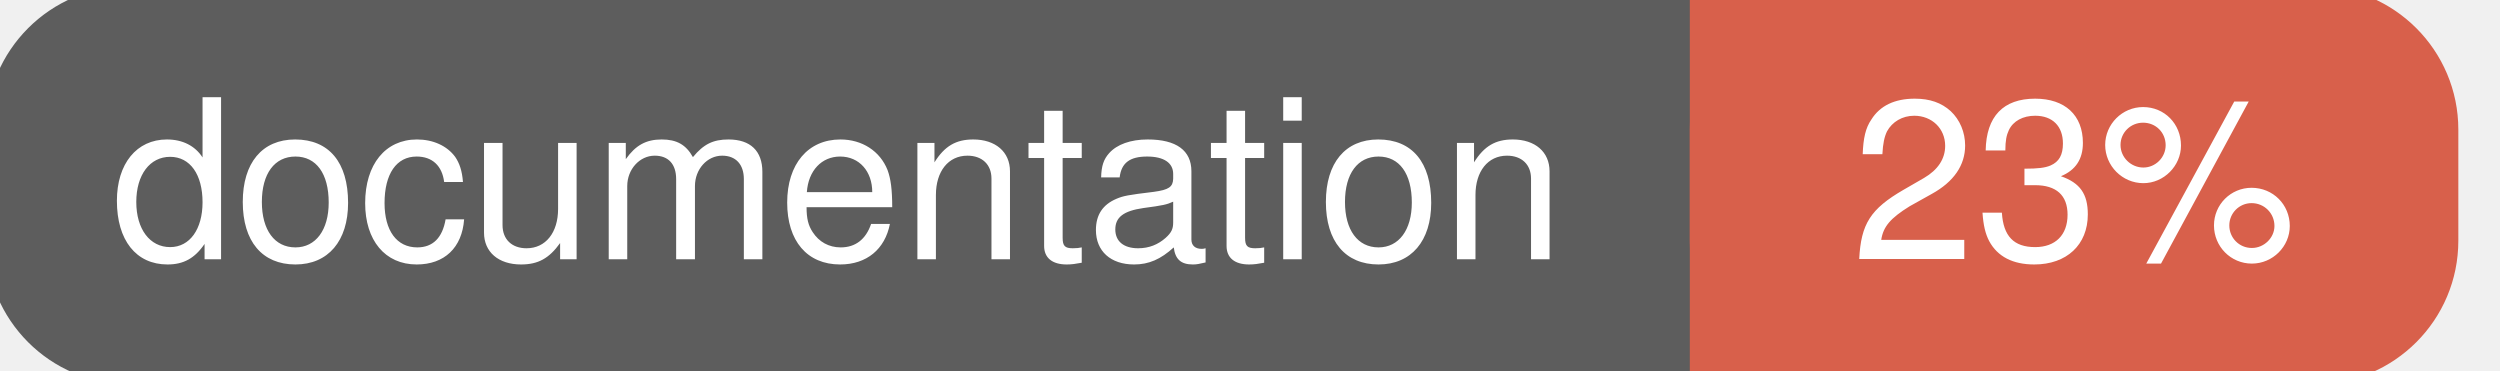
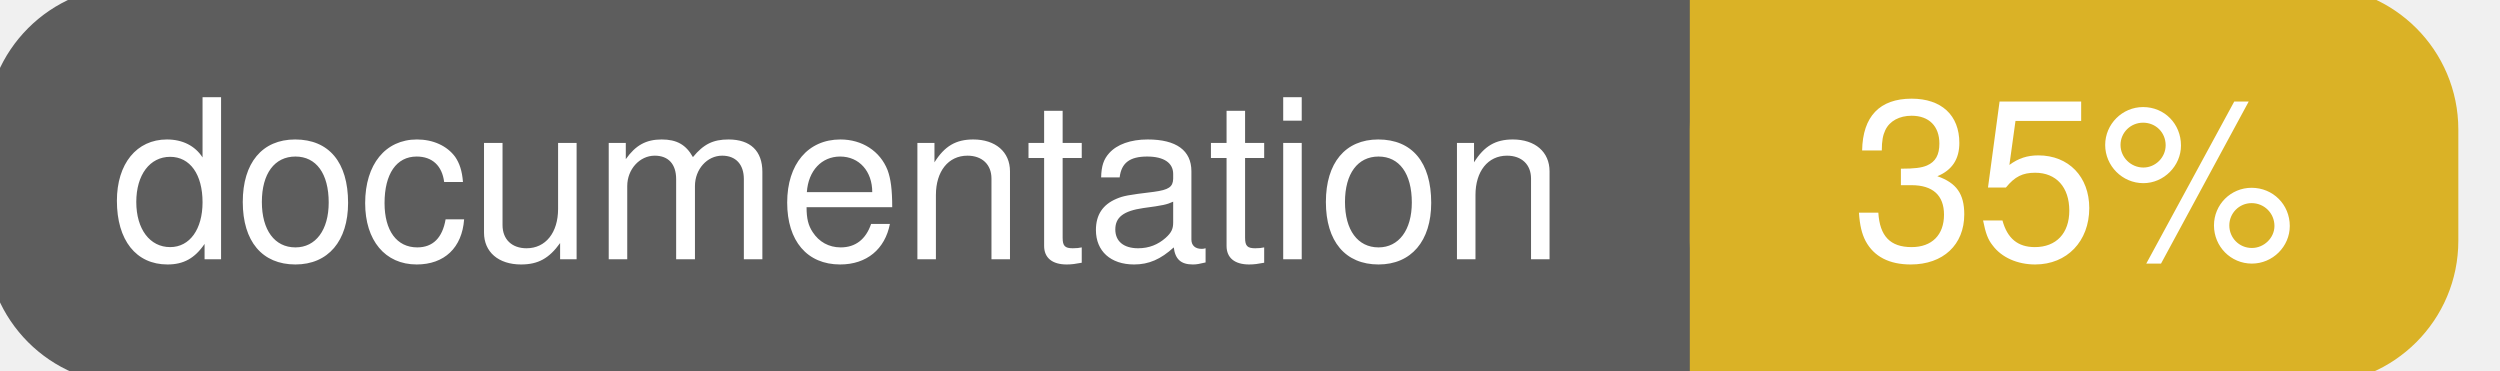
<svg xmlns="http://www.w3.org/2000/svg" width="135" height="20">
  <g>
    <rect id="svg_1" height="20" width="130" y="0" x="0" stroke-width="1.5" stroke="#5d5d5d" fill="#5d5d5d" rx="7" ry="7" />
-     <rect id="svg_2" height="20" width="40" y="0" x="92" stroke-width="1.5" stroke="#d8604b" fill="#d8604b" rx="7" ry="7" />
-     <rect id="svg_3" height="20" width="22" y="0" x="92" stroke-width="1.5" stroke="#d8604b" fill="#d8604b" />
+     <rect id="svg_2" height="20" width="40" y="0" x="92" stroke-width="1.5" stroke="#dab226" fill="#dab226" rx="7" ry="7" />
+     <rect id="svg_3" height="20" width="22" y="0" x="92" stroke-width="1.5" stroke="#dab226" fill="#dab226" />
    <text xml:space="preserve" text-anchor="start" font-family="Helvetica, Arial, sans-serif" font-size="12" id="svg_4" y="14" x="6" stroke-width="0" stroke="#5d5d5d" fill="#ffffff">documentation</text>
-     <text xml:space="preserve" text-anchor="middle" font-family="Helvetica, Arial, sans-serif" font-size="12" id="svg_5" y="14" x="112" stroke-width="0" stroke="#5d5d5d" fill="#ffffff" style="text-anchor: middle">23%</text>
+     <text xml:space="preserve" text-anchor="middle" font-family="Helvetica, Arial, sans-serif" font-size="12" id="svg_5" y="14" x="112" stroke-width="0" stroke="#5d5d5d" fill="#ffffff" style="text-anchor: middle">35%</text>
  </g>
</svg>
